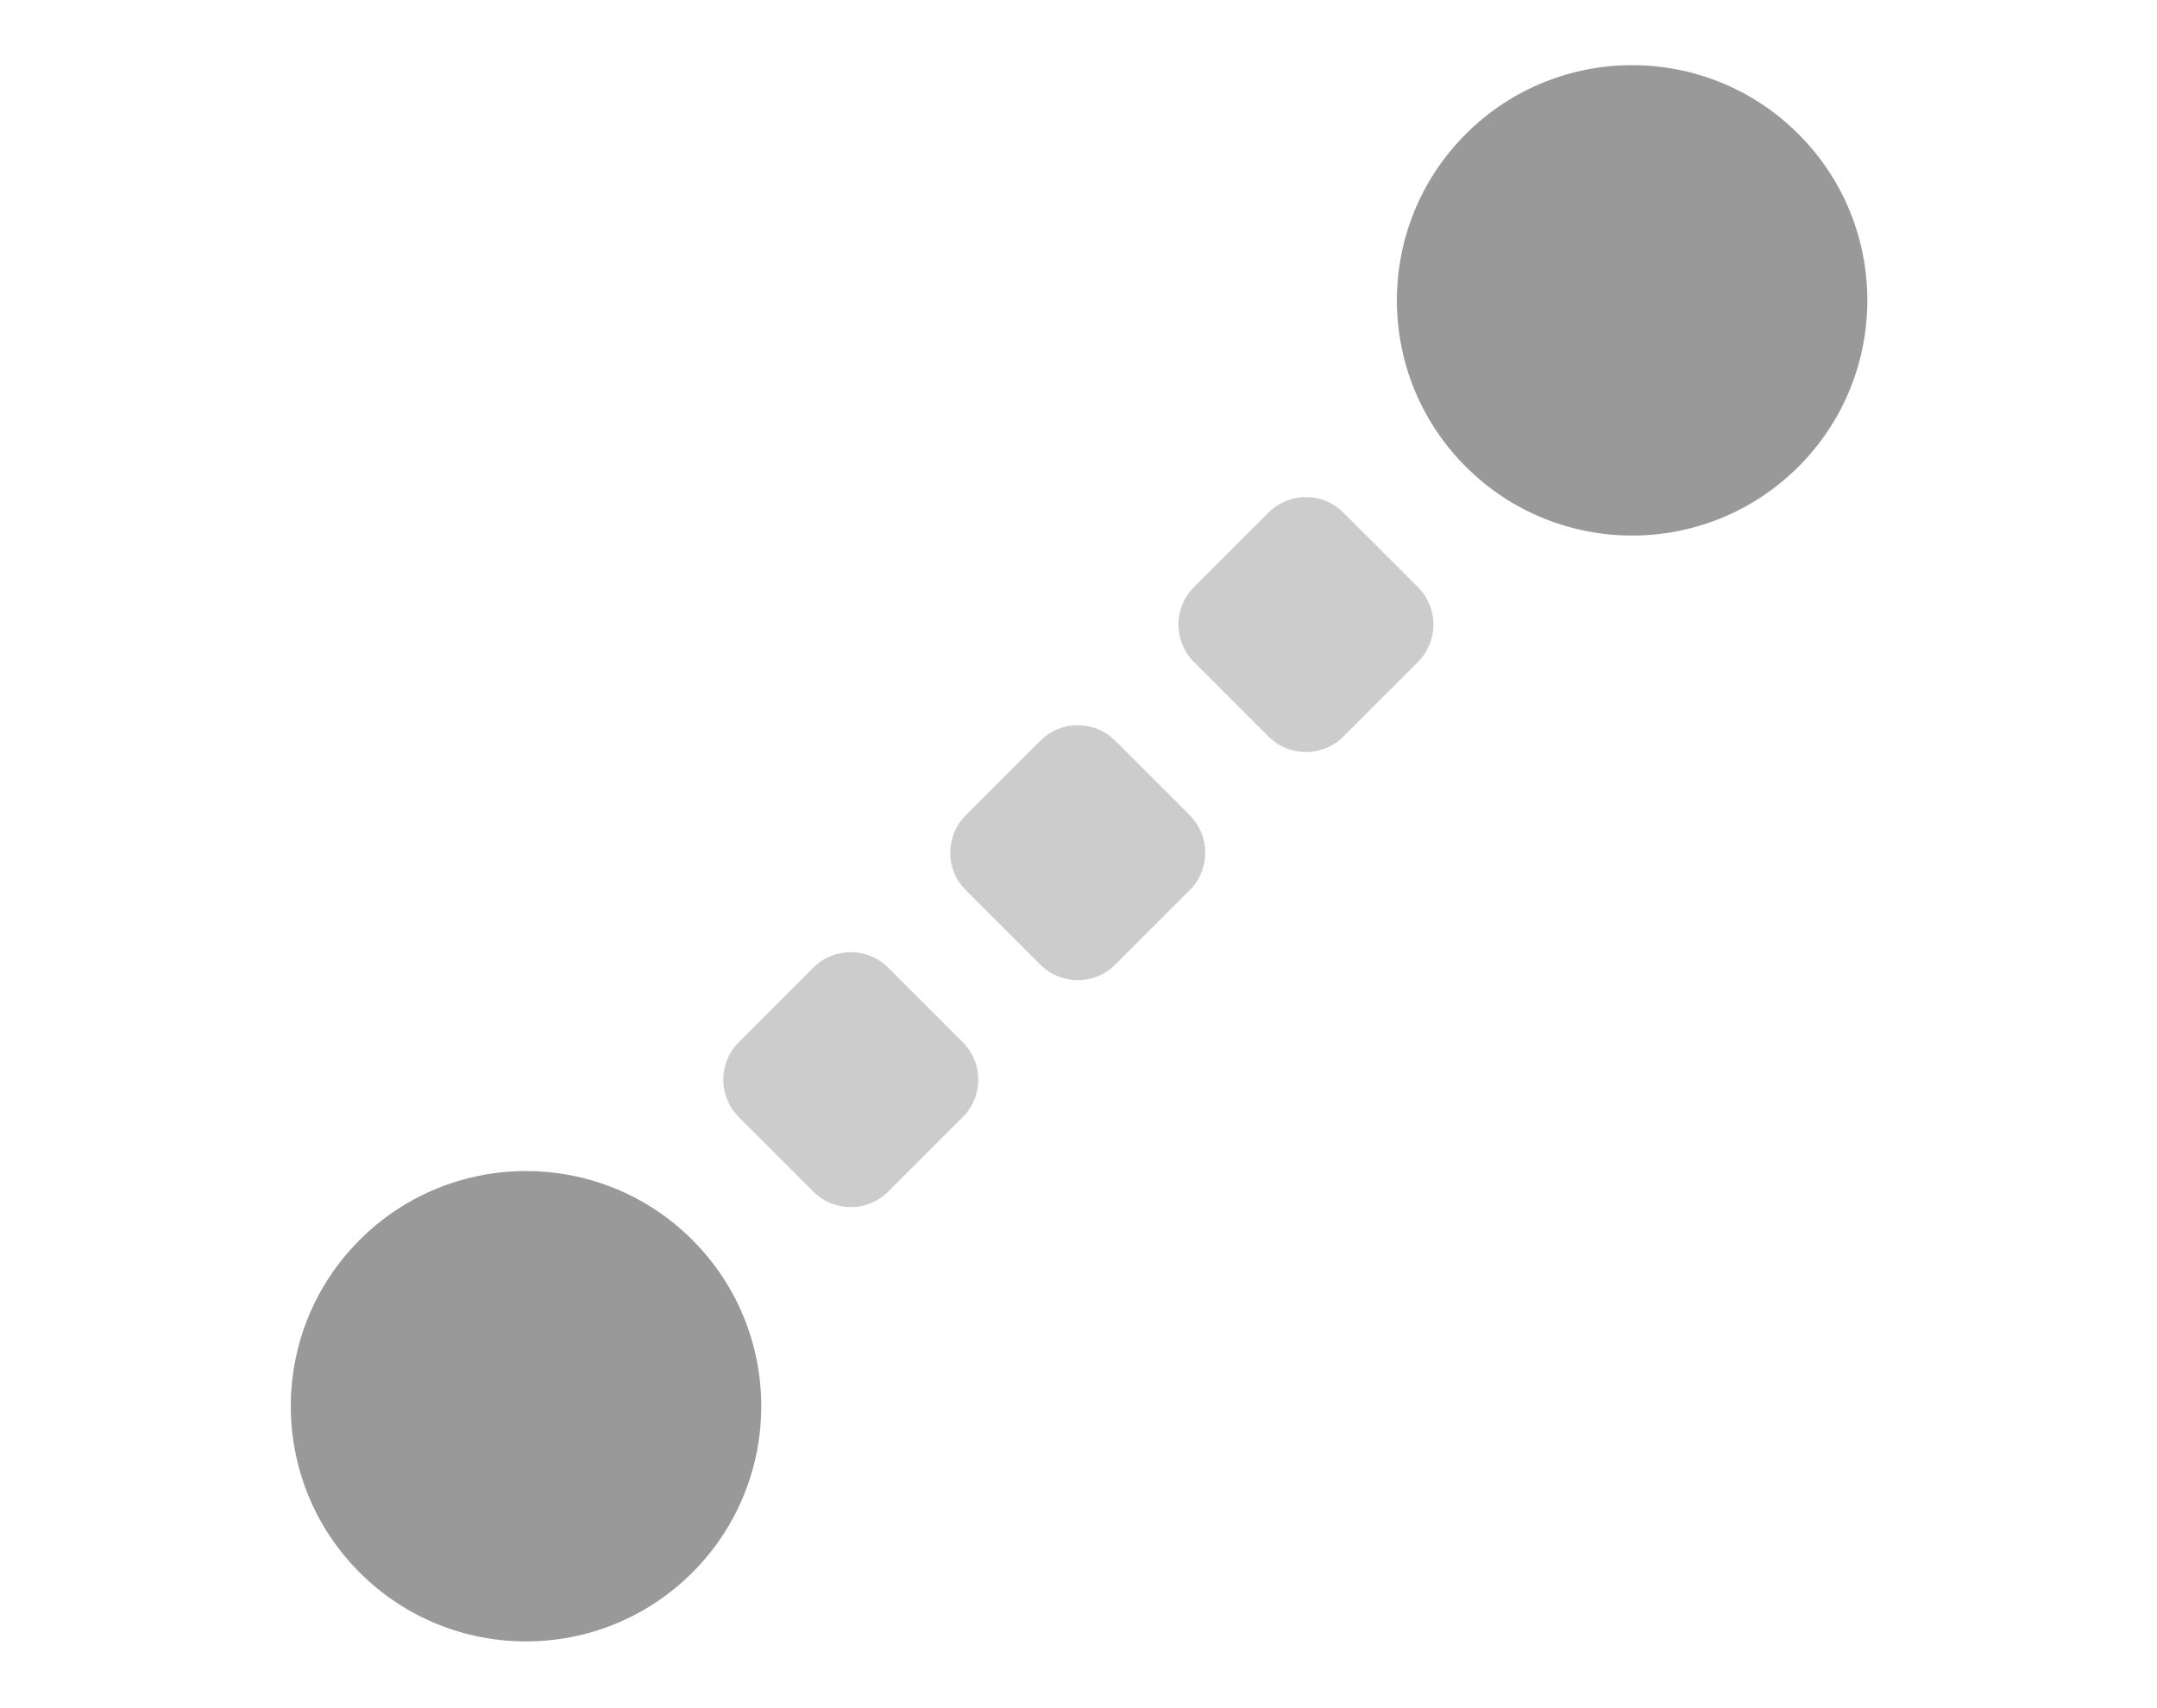
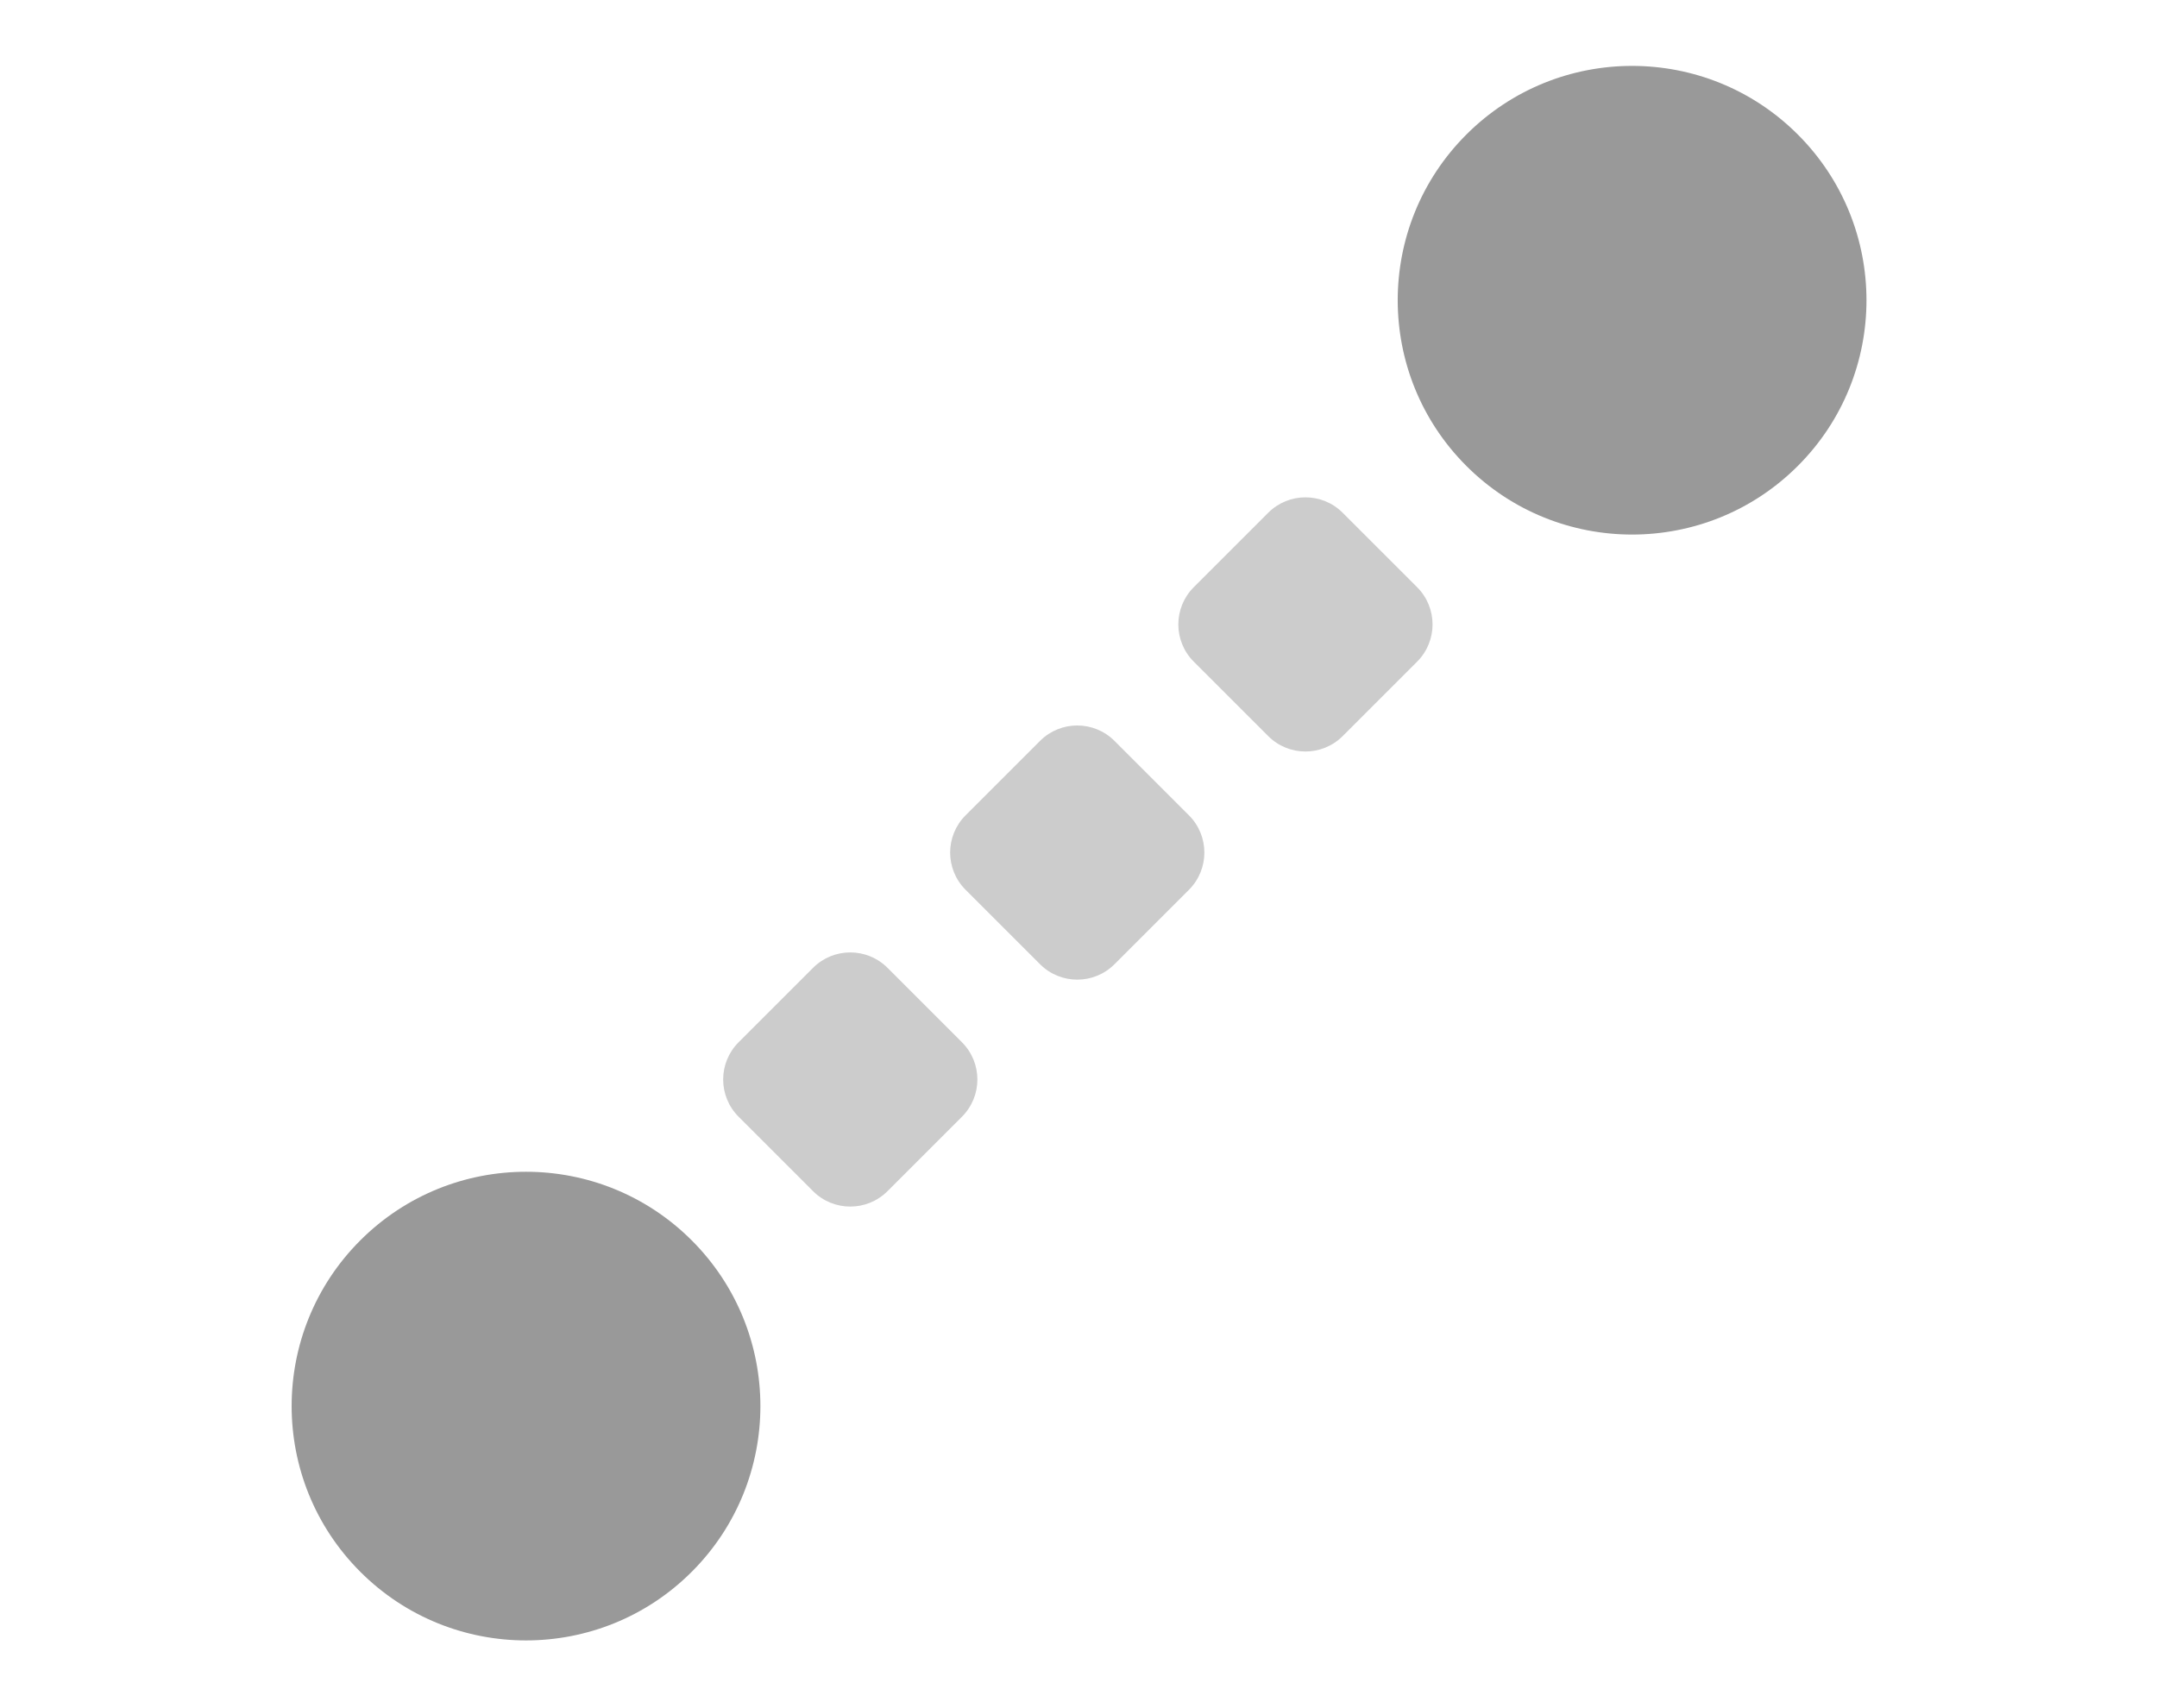
- <svg xmlns="http://www.w3.org/2000/svg" width="48" height="38" version="1.1" viewBox="0 0 12.7 10.054">
-   <g transform="translate(0 -286.95)">
-     <rect transform="rotate(-45)" x="-204.48" y="210.32" width="1.244" height="1.244" ry=".311" fill="#ccc" />
-     <rect transform="rotate(-45)" x="-202.59" y="210.32" width="1.244" height="1.244" ry=".311" fill="#ccc" />
-     <rect transform="rotate(-45)" x="-200.69" y="210.32" width="1.244" height="1.244" ry=".311" fill="#ccc" />
-     <circle transform="rotate(45)" cx="210.95" cy="197.36" r="1.385" fill="#999" />
-     <circle transform="rotate(45)" cx="210.95" cy="206.57" r="1.385" fill="#999" />
+ <svg xmlns="http://www.w3.org/2000/svg" width="48" height="38" viewBox="0 0 12.7 10.05">
+   <g transform="matrix(.7071 -.7071 .7071 .7071 0 -286.95)" fill="#ccc">
+     <rect x="-204.48" y="210.32" width="1.24" height="1.24" ry=".31" />
+     <rect x="-202.59" y="210.32" width="1.24" height="1.24" ry=".31" />
+     <rect x="-200.69" y="210.32" width="1.24" height="1.24" ry=".31" />
+   </g>
+   <g transform="matrix(.7071 .7071 -.7071 .7071 0 -286.95)" fill="#999">
+     <circle cx="210.95" cy="197.36" r="1.38" />
+     <circle cx="210.95" cy="206.57" r="1.38" />
  </g>
</svg>
